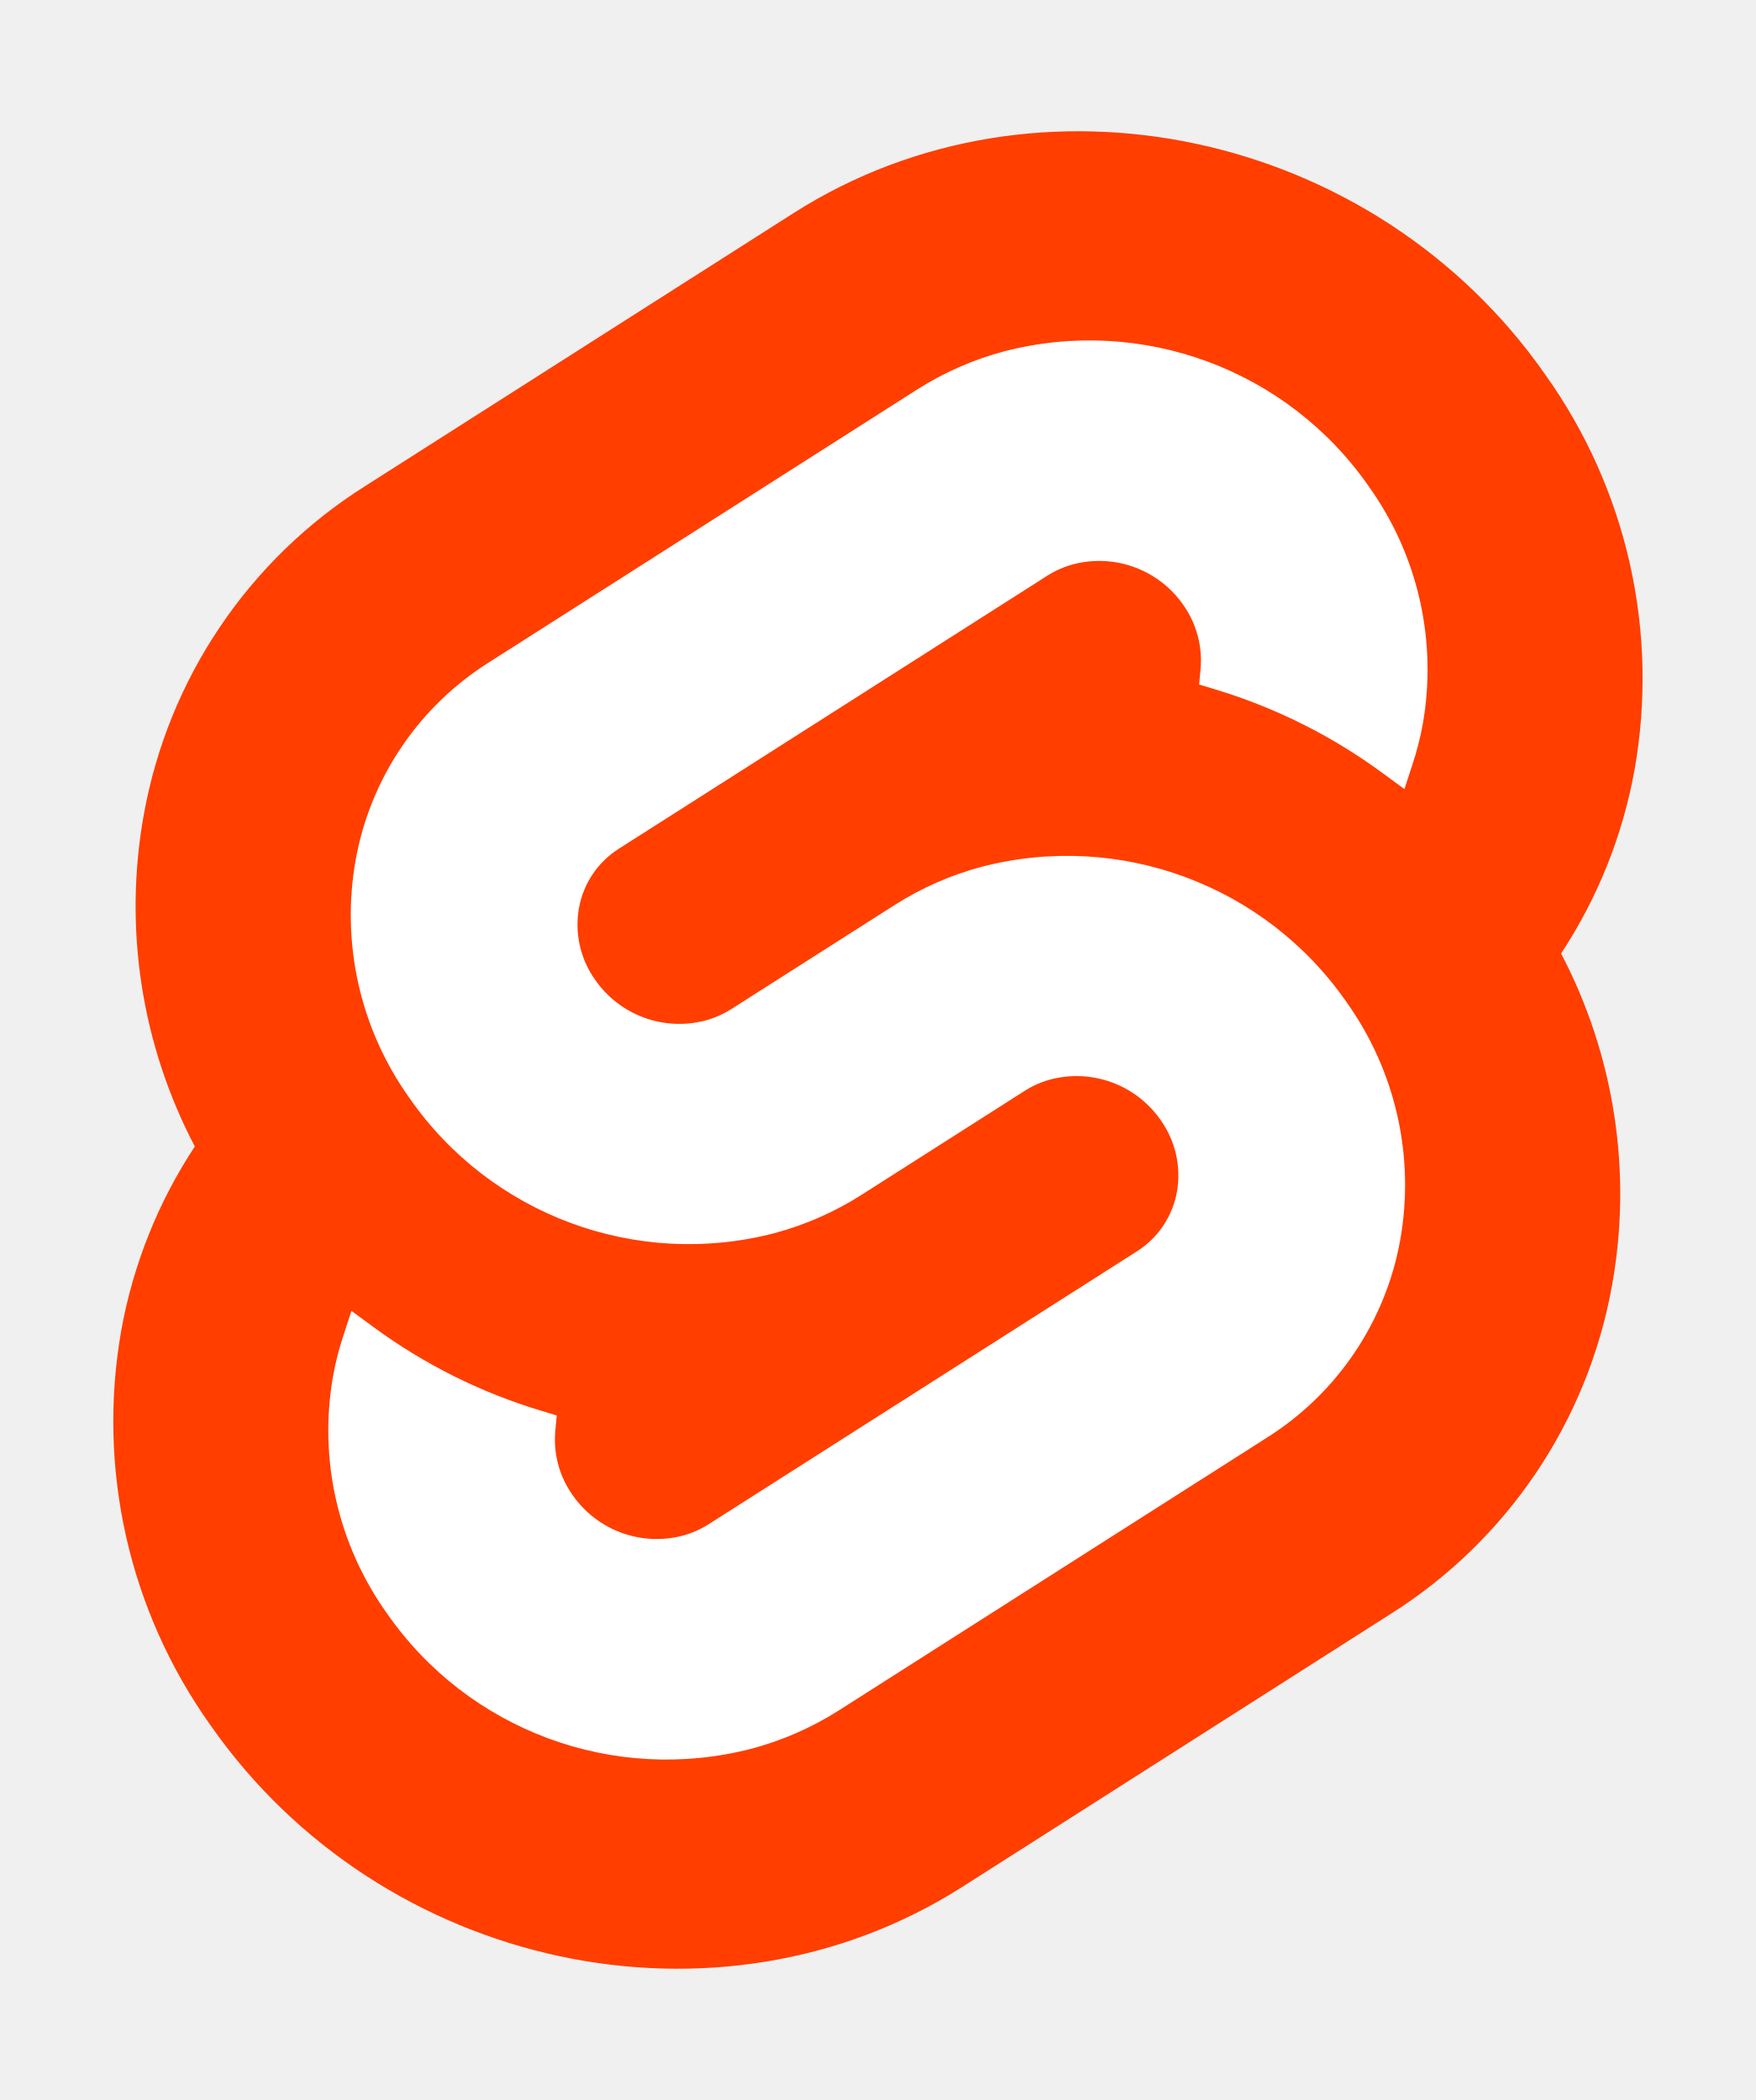
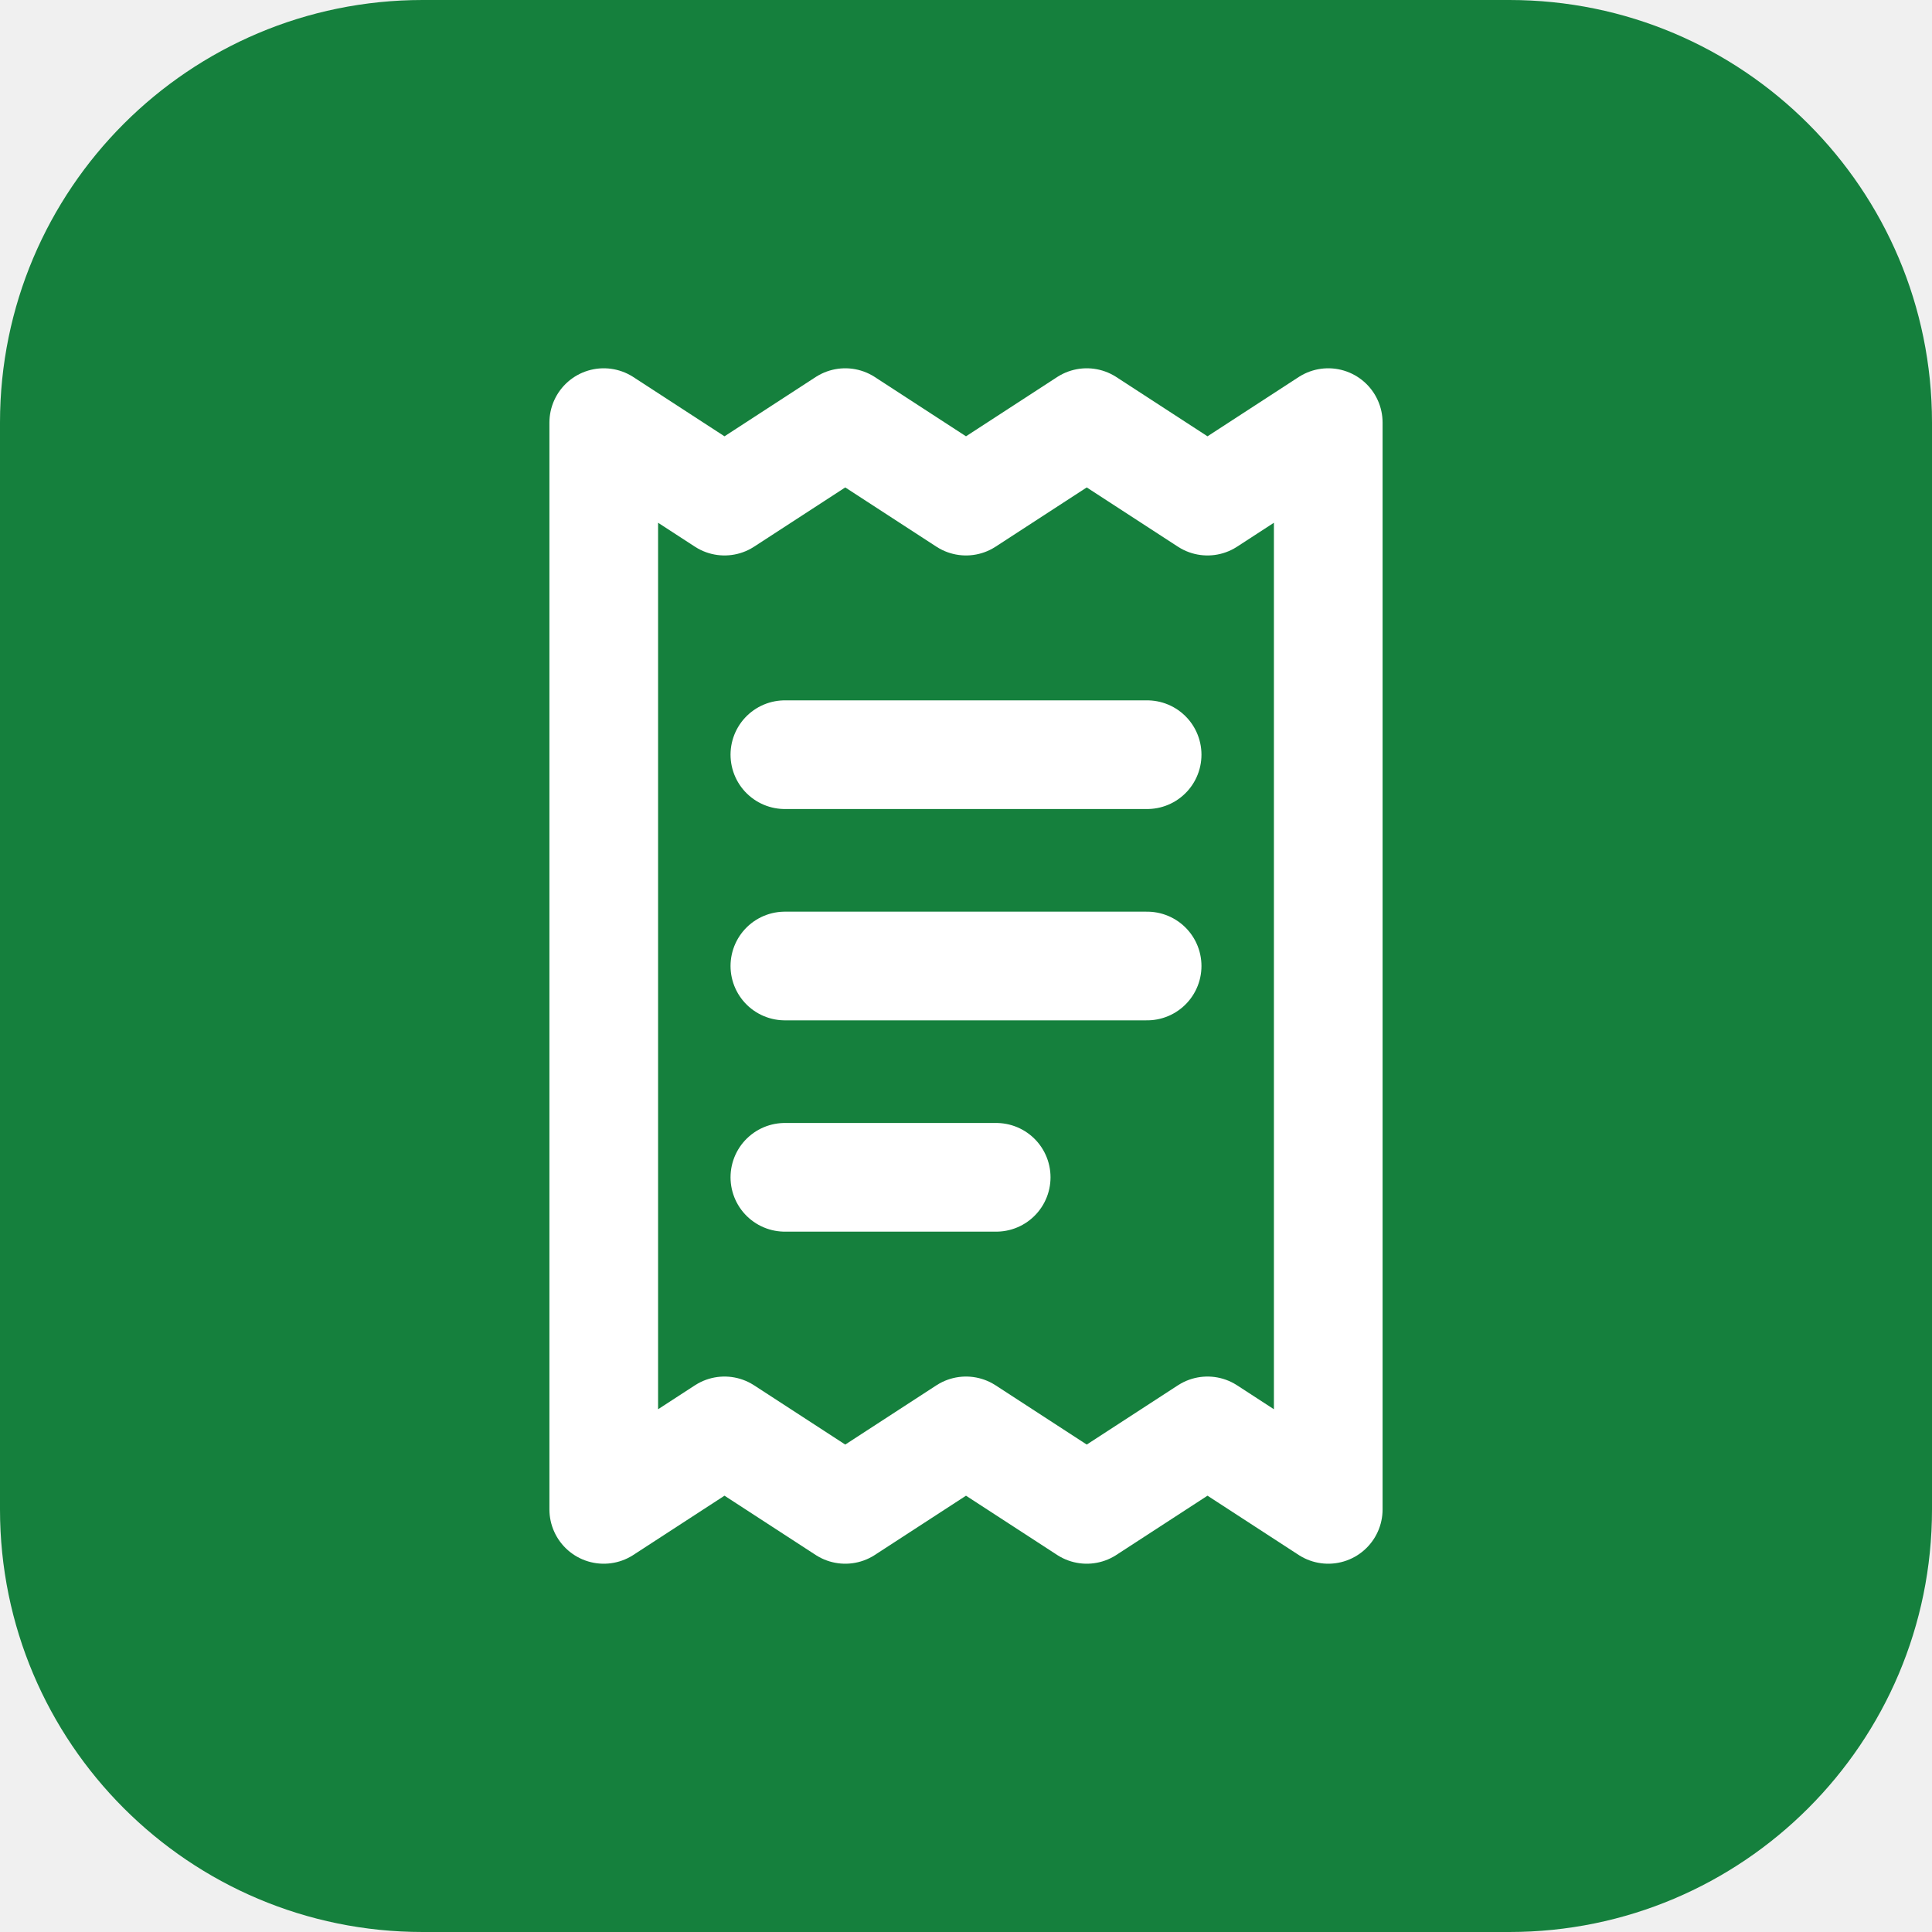
- <svg xmlns="http://www.w3.org/2000/svg" width="107" height="128" viewBox="0 0 107 128">
-   <path d="M94.157 22.819c-10.4-14.885-30.94-19.297-45.792-9.835L22.282 29.608A29.92 29.92 0 0 0 8.764 49.65a31.5 31.5 0 0 0 3.108 20.231 30 30 0 0 0-4.477 11.183 31.9 31.9 0 0 0 5.448 24.116c10.402 14.887 30.942 19.297 45.791 9.835l26.083-16.624A29.92 29.92 0 0 0 98.235 78.35a31.53 31.53 0 0 0-3.105-20.232 30 30 0 0 0 4.474-11.182 31.88 31.88 0 0 0-5.447-24.116" style="fill:#ff3e00" />
-   <path d="M45.817 106.582a20.72 20.72 0 0 1-22.237-8.243 19.17 19.17 0 0 1-3.277-14.503 18 18 0 0 1 .624-2.435l.49-1.498 1.337.981a33.6 33.6 0 0 0 10.203 5.098l.97.294-.09.968a5.85 5.85 0 0 0 1.052 3.878 6.24 6.24 0 0 0 6.695 2.485 5.8 5.8 0 0 0 1.603-.704L69.27 76.28a5.43 5.43 0 0 0 2.45-3.631 5.8 5.8 0 0 0-.987-4.371 6.24 6.24 0 0 0-6.698-2.487 5.7 5.7 0 0 0-1.6.704l-9.953 6.345a19 19 0 0 1-5.296 2.326 20.72 20.72 0 0 1-22.237-8.243 19.17 19.17 0 0 1-3.277-14.502 17.99 17.99 0 0 1 8.13-12.052l26.081-16.623a19 19 0 0 1 5.3-2.329 20.72 20.72 0 0 1 22.237 8.243 19.17 19.17 0 0 1 3.277 14.503 18 18 0 0 1-.624 2.435l-.49 1.498-1.337-.98a33.6 33.6 0 0 0-10.203-5.1l-.97-.294.09-.968a5.86 5.86 0 0 0-1.052-3.878 6.24 6.24 0 0 0-6.696-2.485 5.8 5.8 0 0 0-1.602.704L37.73 51.72a5.42 5.42 0 0 0-2.449 3.63 5.79 5.79 0 0 0 .986 4.372 6.24 6.24 0 0 0 6.698 2.486 5.8 5.8 0 0 0 1.602-.704l9.952-6.342a19 19 0 0 1 5.295-2.328 20.72 20.72 0 0 1 22.237 8.242 19.17 19.17 0 0 1 3.277 14.503 18 18 0 0 1-8.13 12.053l-26.081 16.622a19 19 0 0 1-5.3 2.328" style="fill:#fff" />
+ <svg xmlns="http://www.w3.org/2000/svg" viewBox="0 0 32 32">
+   <rect width="32" height="32" rx="7" fill="#15803d" />
+   <path d="M10 7v18l2-1.3 2 1.3 2-1.3 2 1.3 2-1.3 2 1.3V7l-2 1.3L18 7l-2 1.3L14 7l-2 1.3Z" fill="none" stroke="#fff" stroke-width="1.8" stroke-linejoin="round" />
+   <path d="M13 12.5h6M13 16h6M13 19.5h3.5" stroke="#fff" stroke-width="1.8" stroke-linecap="round" />
</svg>
